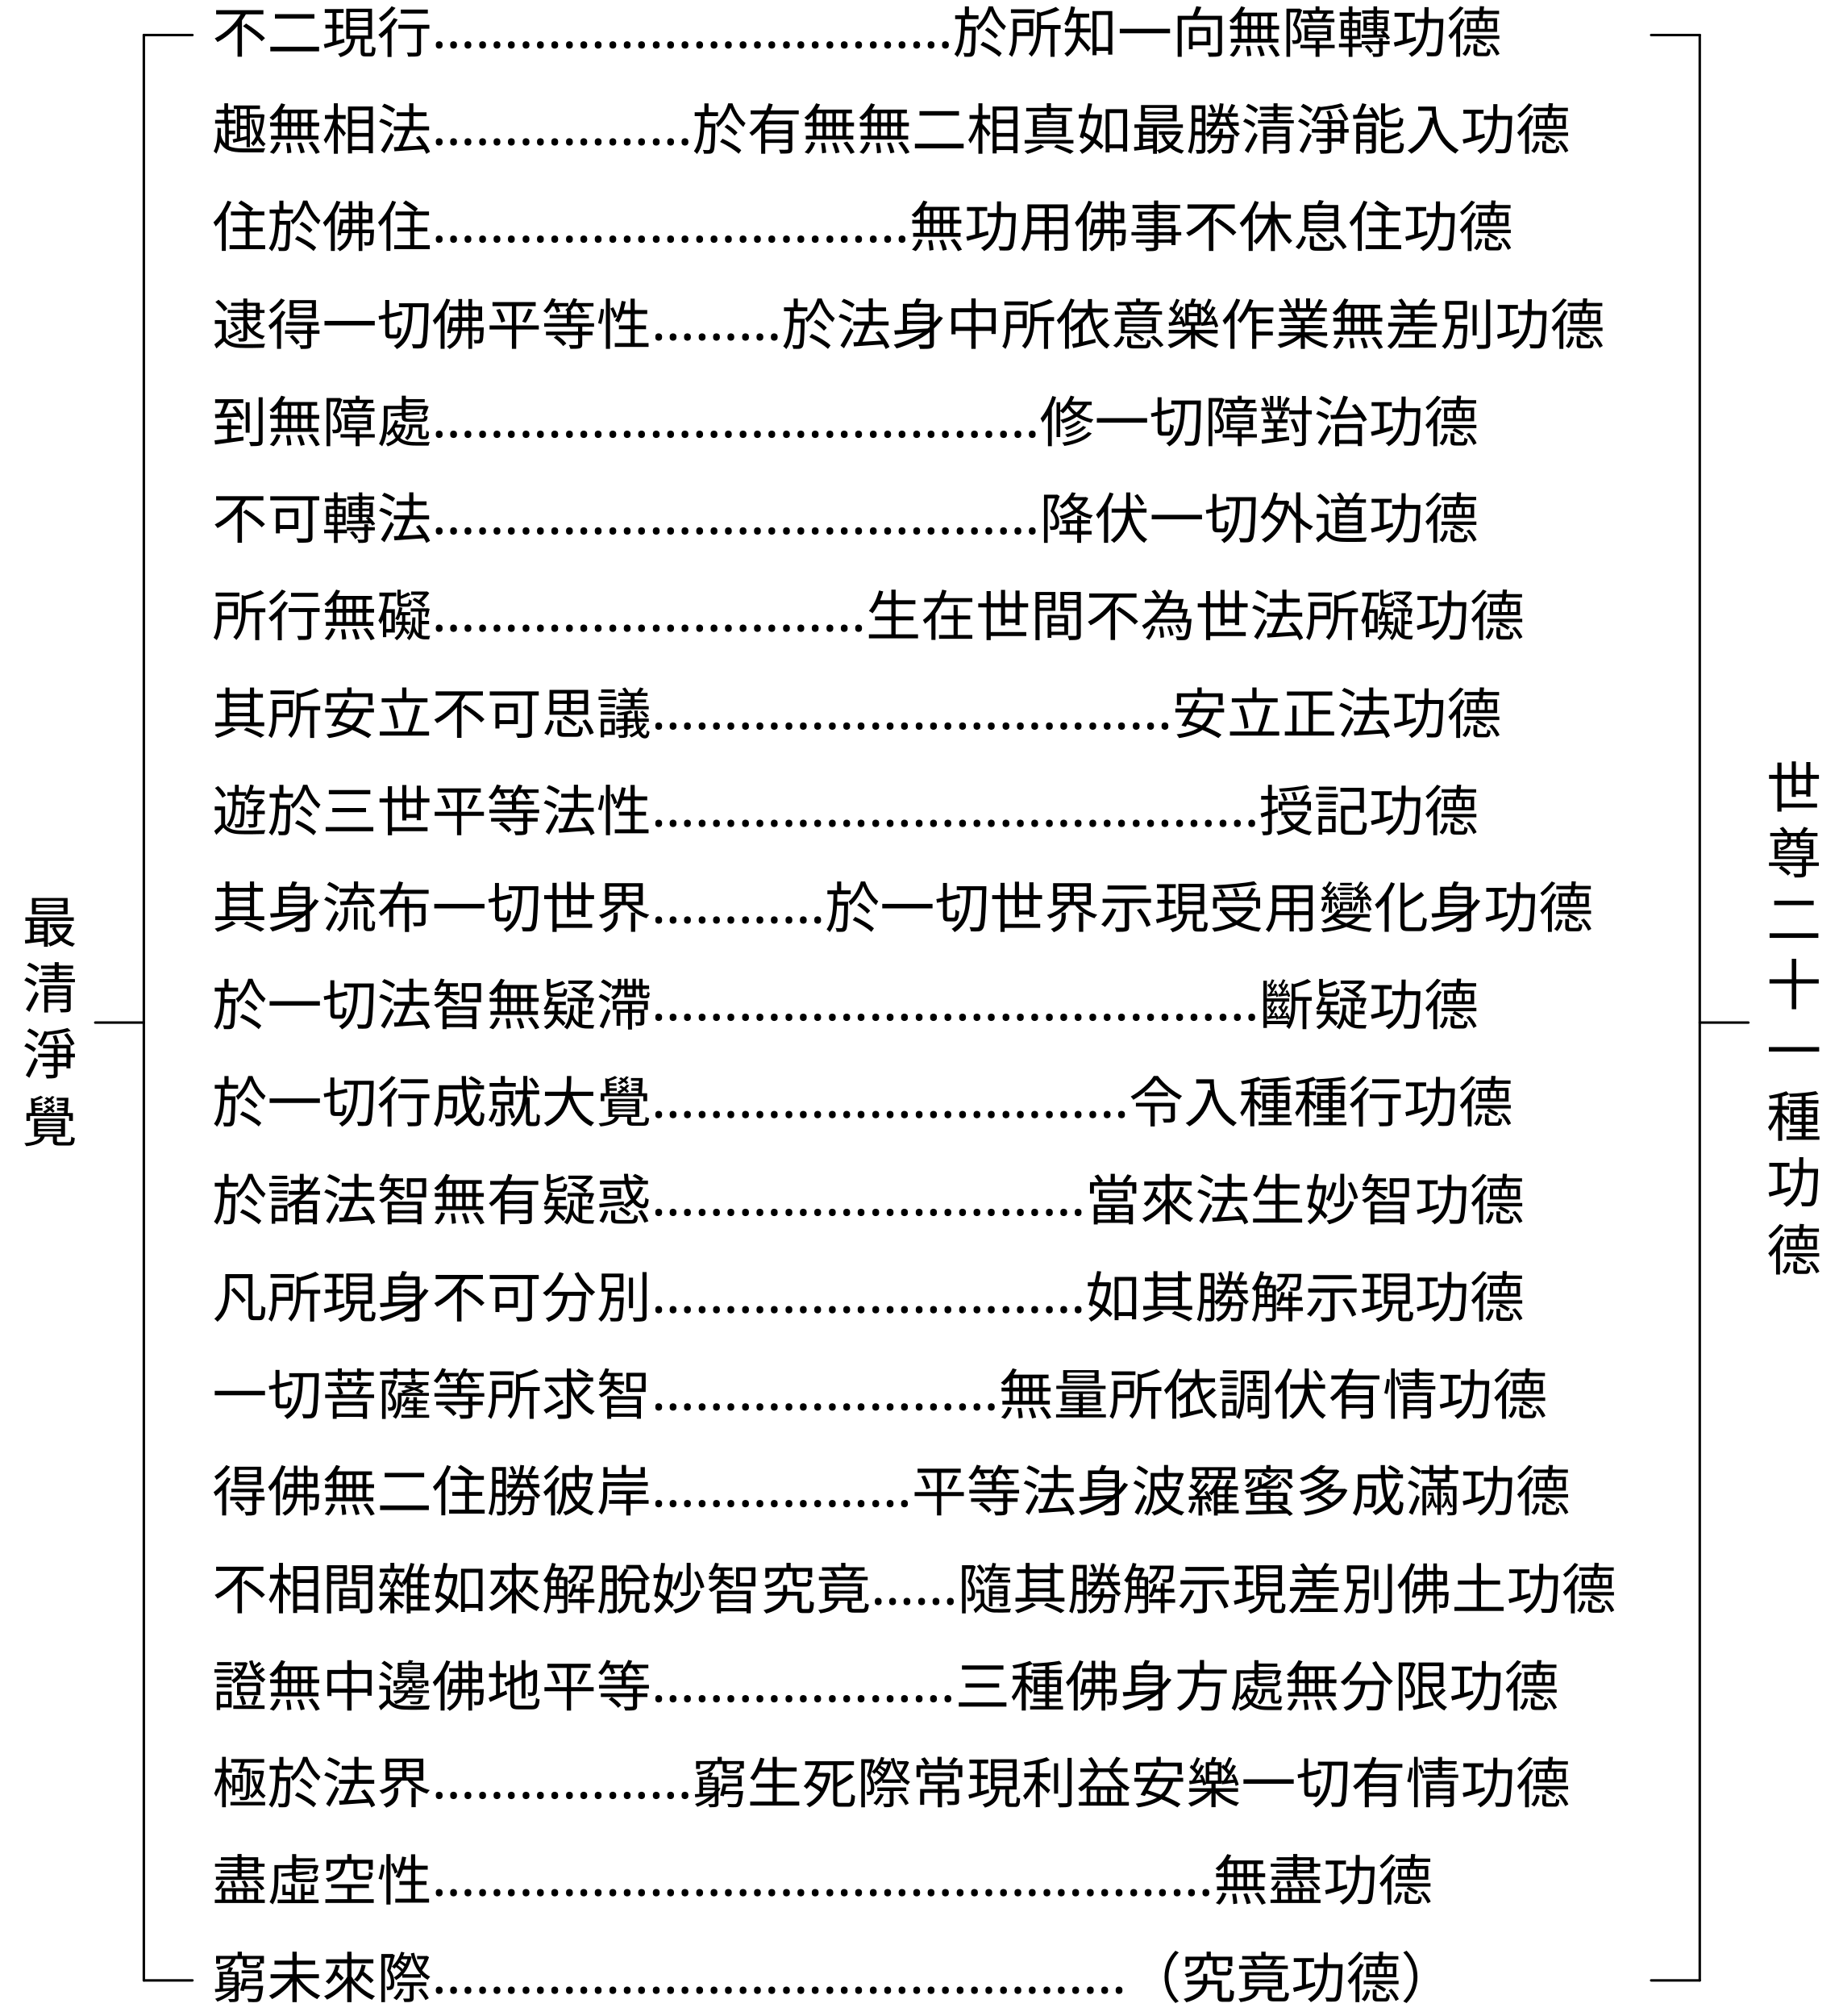
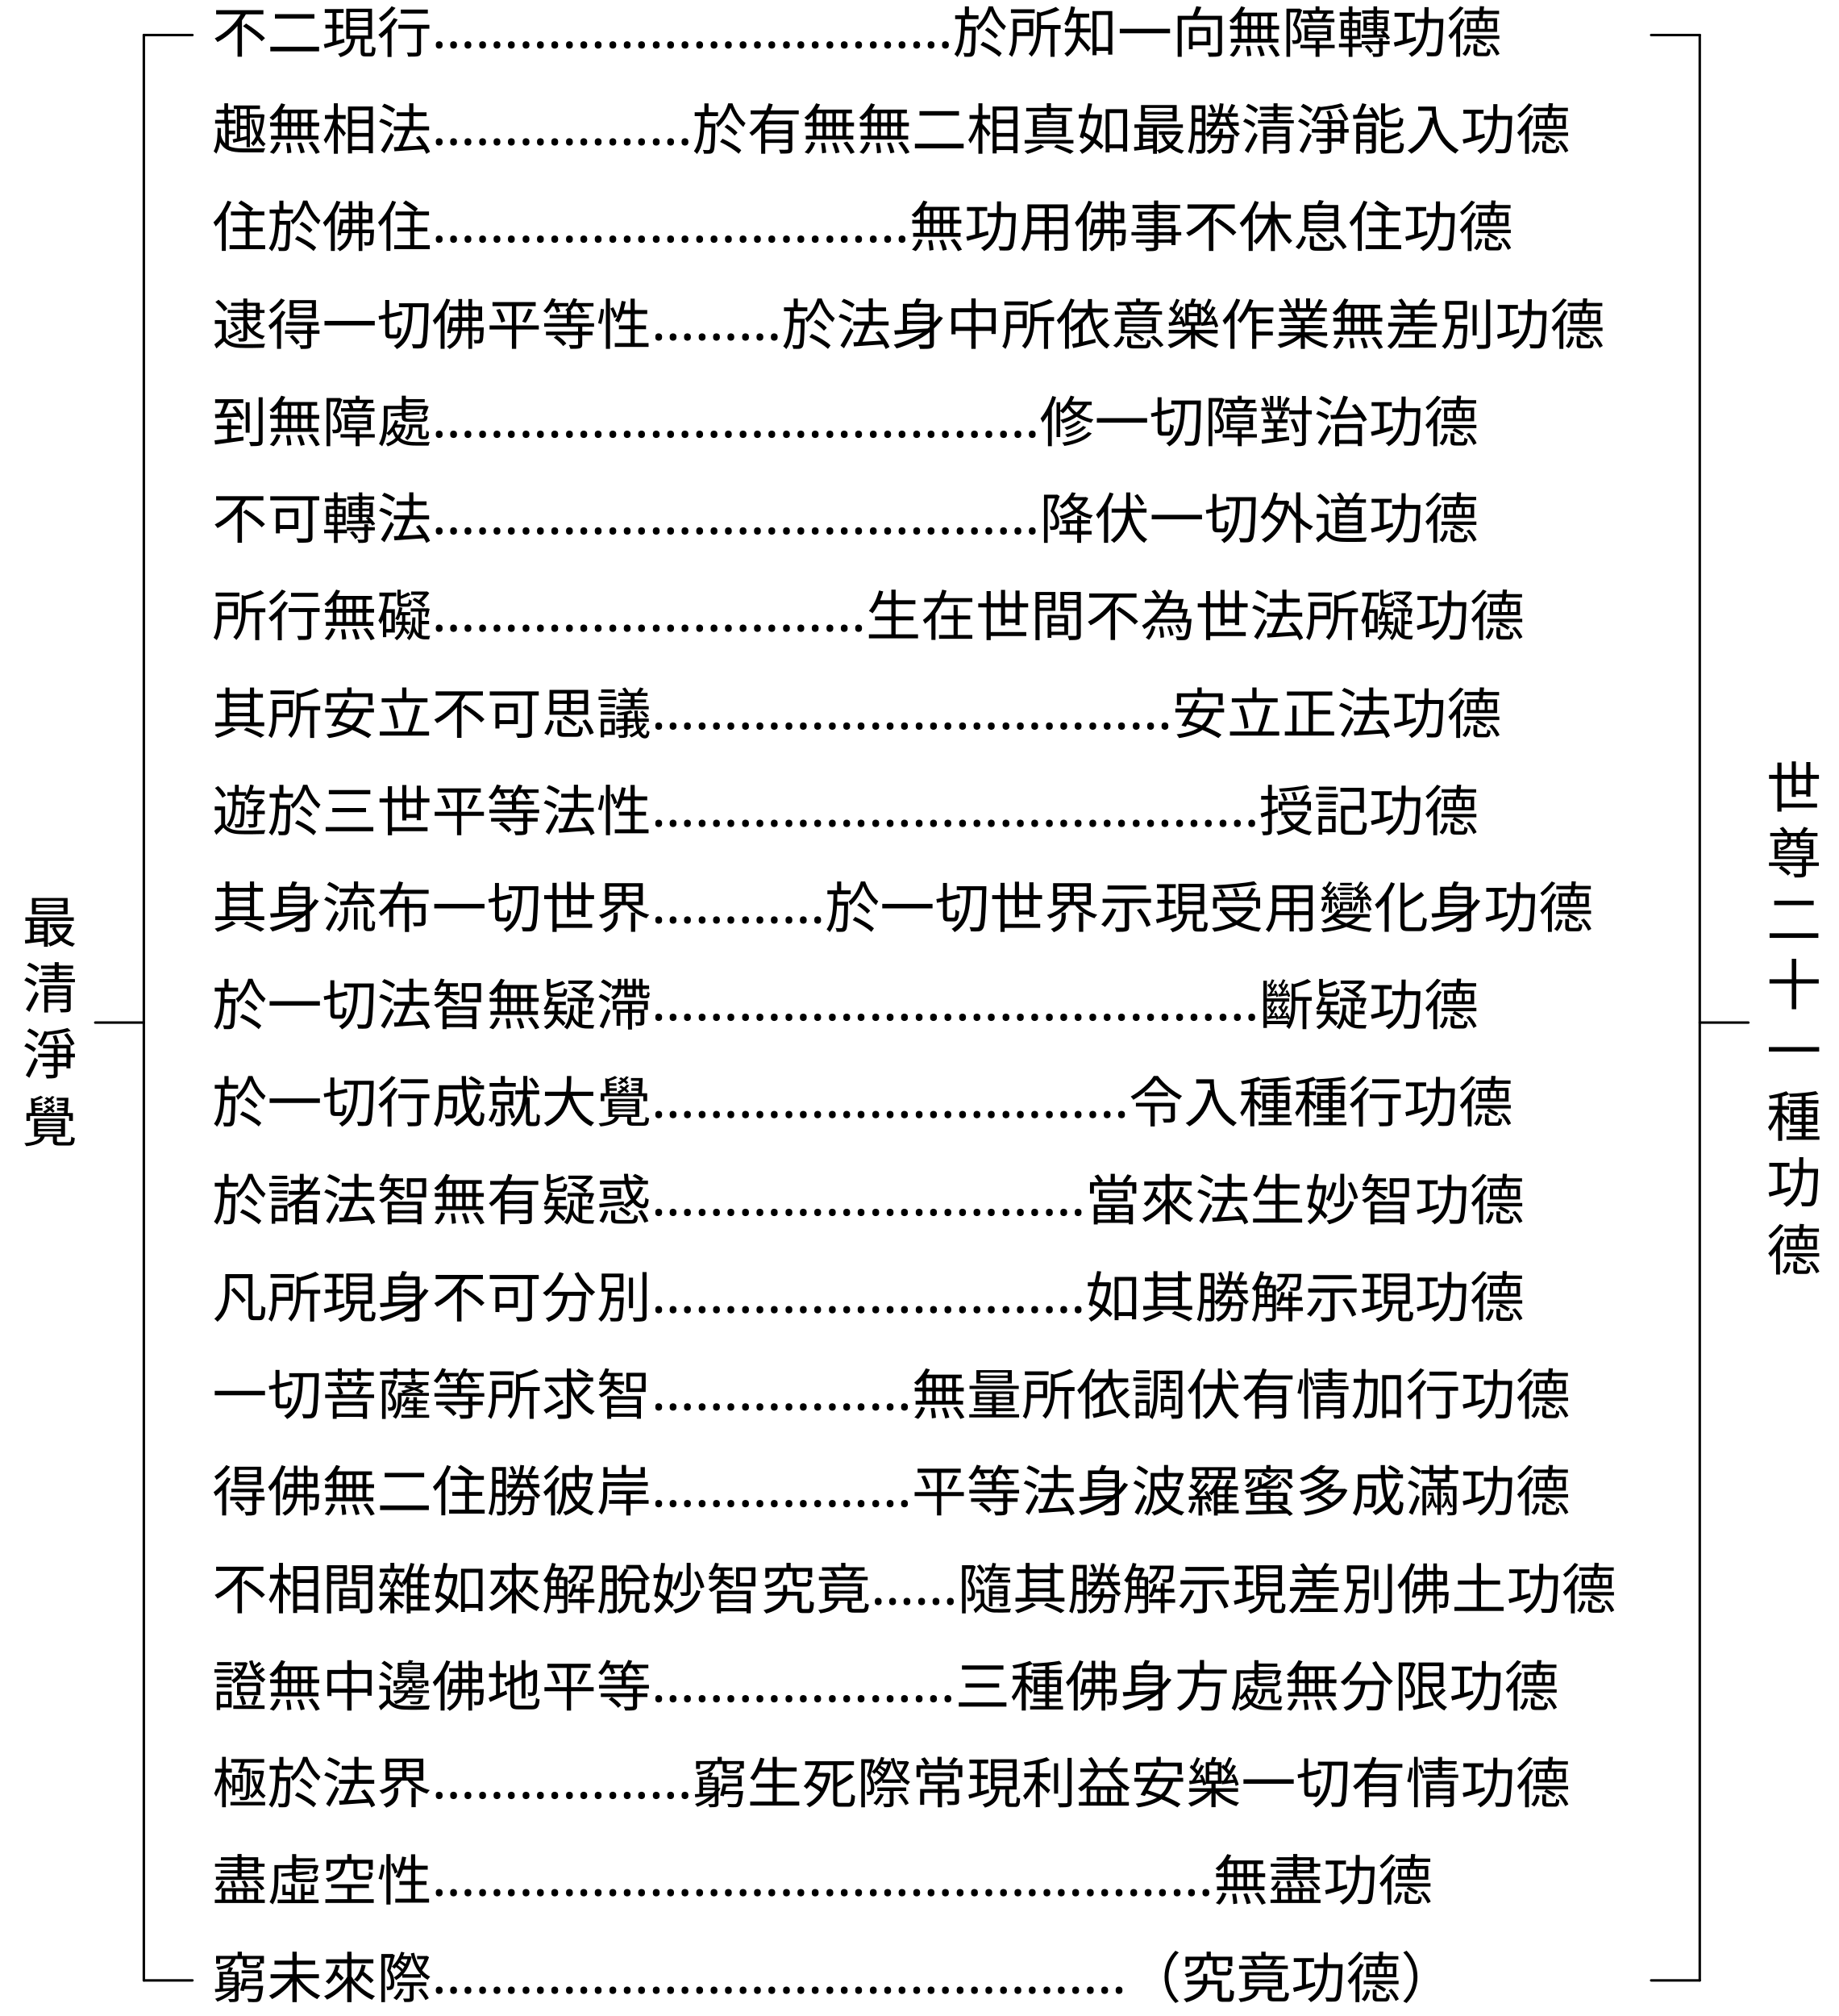
<svg xmlns="http://www.w3.org/2000/svg" width="7.443in" height="8.16in" viewBox="0 0 535.901 587.492" xml:space="preserve" color-interpolation-filters="sRGB" class="st5">
  <style type="text/css">
	
		.st1 {fill:none;stroke:none;stroke-linecap:round;stroke-linejoin:round;stroke-width:0.72}
		.st2 {fill:#000000;font-family:新細明體;font-size:1.333em}
		.st3 {font-size:1em}
		.st4 {stroke:#000000;stroke-linecap:round;stroke-linejoin:round;stroke-width:0.72}
		.st5 {fill:none;fill-rule:evenodd;font-size:12px;overflow:visible;stroke-linecap:square;stroke-miterlimit:3}
	
	</style>
  <g>
    <g id="group33-1" transform="translate(0.36,-0.36)">
      <g id="shape1-2" transform="translate(56.8406,-566.929)">
        <rect x="0" y="567.649" width="425.37" height="19.843" class="st1" />
        <text x="4.69" y="582.55" class="st2">不二現行………………………………於所知一向無障轉功德</text>
      </g>
      <g id="shape2-5" transform="translate(56.8406,-538.669)">
        <rect x="0" y="567.649" width="425.37" height="19.843" class="st1" />
        <text x="4.69" y="582.55" class="st2">趣無相法………………於有無無二相真如最勝清淨能入功德</text>
      </g>
      <g id="shape3-8" transform="translate(56.8406,-510.323)">
        <rect x="0" y="567.649" width="425.37" height="19.843" class="st1" />
        <text x="4.69" y="582.55" class="st2">住於佛住……………………………無功用佛事不休息住功德</text>
      </g>
      <g id="shape4-11" transform="translate(56.8406,-481.803)">
        <rect x="0" y="567.649" width="425.37" height="19.843" class="st1" />
        <text x="4.69" y="582.55" class="st2">逮得一切佛平等性………於法身中所依意樂作業無差別功德</text>
      </g>
      <g id="shape5-14" transform="translate(56.8406,-453.457)">
        <rect x="0" y="567.649" width="425.37" height="19.843" class="st1" />
        <text x="4.69" y="582.55" class="st2">到無障處……………………………………修一切障對治功德</text>
      </g>
      <g id="shape6-17" transform="translate(56.8406,-425.283)">
        <rect x="0" y="567.649" width="425.37" height="19.843" class="st1" />
        <text x="4.69" y="582.55" class="st2">不可轉法……………………………………降伏一切外道功德</text>
      </g>
      <g id="shape7-20" transform="translate(56.8406,-396.937)">
        <rect x="0" y="567.649" width="425.37" height="19.843" class="st1" />
        <text x="4.69" y="582.55" class="st2">所行無礙…………………………生在世間不為世法所礙功德</text>
      </g>
      <g id="shape8-23" transform="translate(56.8406,-368.417)">
        <rect x="0" y="567.649" width="425.37" height="19.843" class="st1" />
        <text x="4.69" y="582.55" class="st2">其所安立不可思議………………………………安立正法功德</text>
      </g>
      <g id="shape9-26" transform="translate(56.8406,-340.071)">
        <rect x="0" y="567.649" width="425.37" height="19.843" class="st1" />
        <text x="4.69" y="582.55" class="st2">遊於三世平等法性……………………………………授記功德</text>
      </g>
      <g id="shape10-29" transform="translate(56.8406,-311.898)">
        <rect x="0" y="567.649" width="425.37" height="19.843" class="st1" />
        <text x="4.69" y="582.55" class="st2">其身流布一切世界…………於一切世界示現受用變化身功德</text>
      </g>
      <g id="shape11-32" transform="translate(56.8406,-283.551)">
        <rect x="0" y="567.649" width="425.37" height="19.843" class="st1" />
        <text x="4.69" y="582.55" class="st2">於一切法智無疑滯……………………………………斷疑功德</text>
      </g>
      <g id="shape12-35" transform="translate(56.8406,-255.205)">
        <rect x="0" y="567.649" width="425.37" height="19.843" class="st1" />
        <text x="4.69" y="582.55" class="st2">於一切行成就大覺……………………………令入種種行功德</text>
      </g>
      <g id="shape13-38" transform="translate(56.8406,-226.685)">
        <rect x="0" y="567.649" width="425.37" height="19.843" class="st1" />
        <text x="4.69" y="582.55" class="st2">於諸法智無有疑惑…………………………當來法生妙智功德</text>
      </g>
      <g id="shape14-41" transform="translate(56.8406,-198.339)">
        <rect x="0" y="567.649" width="425.37" height="19.843" class="st1" />
        <text x="4.69" y="582.55" class="st2">凡所現身不可分別…………………………如其勝解示現功德</text>
      </g>
      <g id="shape15-44" transform="translate(56.8406,-169.992)">
        <rect x="0" y="567.649" width="425.37" height="19.843" class="st1" />
-         <text x="4.69" y="582.55" class="st2">一切菩薩等所求智……………………無量所依調伏有情功德</text>
+         <text x="4.69" y="582.55" class="st2">一切菩薩等所求智………………無量所依調伏有情加行功德</text>
      </g>
      <g id="shape16-47" transform="translate(56.8406,-141.819)">
        <rect x="0" y="567.649" width="425.37" height="19.843" class="st1" />
        <text x="4.69" y="582.55" class="st2">得佛無二住勝彼岸………………平等法身波羅蜜多成滿功德</text>
      </g>
      <g id="shape17-50" transform="translate(56.8406,-113.299)">
        <rect x="0" y="567.649" width="425.37" height="19.843" class="st1" />
        <text x="4.69" y="582.55" class="st2">不相間雜如來解脫妙智究竟……隨其勝解示現差別佛土功德</text>
      </g>
      <g id="shape18-53" transform="translate(56.8406,-84.9528)">
        <rect x="0" y="567.649" width="425.37" height="19.843" class="st1" />
        <text x="4.69" y="582.55" class="st2">證無中邊佛地平等…………………三種佛身方處無分限功德</text>
      </g>
      <g id="shape19-56" transform="translate(56.8406,-56.7795)">
        <rect x="0" y="567.649" width="425.37" height="19.843" class="st1" />
        <text x="4.69" y="582.55" class="st2">極於法界………………窮生死際常現利益安樂一切有情功德</text>
      </g>
      <g id="shape20-59" transform="translate(56.8406,-28.4331)">
        <rect x="0" y="567.649" width="425.37" height="19.843" class="st1" />
        <text x="4.69" y="582.55" class="st2">盡虛空性………………………………………………無盡功德</text>
      </g>
      <g id="shape21-62" transform="translate(56.8406,0)">
        <rect x="0" y="567.649" width="425.37" height="19.843" class="st1" />
        <text x="4.69" y="582.55" class="st2">窮未來際…………………………………………（究竟功德）</text>
      </g>
      <g id="shape22-65" transform="translate(-7.99361E-15,-232.441)">
        <rect x="0" y="476.09" width="28.221" height="111.402" class="st1" />
        <text x="6.11" y="507.42" class="st2">最<tspan x="6.11" dy="1.2em" class="st3">清</tspan>
          <tspan x="6.11" dy="1.2em" class="st3">淨</tspan>
          <tspan x="6.11" dy="1.234em" class="st3">覺</tspan>
        </text>
      </g>
      <g id="shape23-71" transform="translate(55.7421,598.046) rotate(180)">
        <path d="M0 587.49 L14.17 587.49" class="st4" />
      </g>
      <g id="shape24-74" transform="translate(55.7421,1164.98) rotate(180)">
        <path d="M0 587.49 L14.17 587.49" class="st4" />
      </g>
      <g id="shape25-77" transform="translate(41.5689,885.849) rotate(180)">
        <path d="M0 587.49 L14.17 587.49" class="st4" />
      </g>
      <g id="shape26-80" transform="translate(-545.923,577.484) rotate(-90)">
        <path d="M0 587.49 L566.93 587.49" class="st4" />
      </g>
      <g id="shape27-83" transform="translate(495.112,598.046) rotate(180)">
        <path d="M0 587.49 L14.17 587.49" class="st4" />
      </g>
      <g id="shape28-86" transform="translate(495.112,1164.98) rotate(180)">
        <path d="M0 587.49 L14.17 587.49" class="st4" />
      </g>
      <g id="shape29-89" transform="translate(509.285,885.849) rotate(180)">
        <path d="M0 587.49 L14.17 587.49" class="st4" />
      </g>
      <g id="shape30-92" transform="translate(-92.3794,577.484) rotate(-90)">
        <path d="M0 587.49 L566.93 587.49" class="st4" />
      </g>
      <g id="shape31-95" transform="translate(509.937,-208.673)">
        <rect x="0" y="426.57" width="25.244" height="160.921" class="st1" />
        <text x="4.62" y="444.27" class="st2">世<tspan x="4.62" dy="1.2em" class="st3">尊</tspan>
          <tspan x="4.62" dy="1.2em" class="st3">二</tspan>
          <tspan x="4.62" dy="1.2em" class="st3">十</tspan>
          <tspan x="4.62" dy="1.2em" class="st3">一</tspan>
          <tspan x="4.62" dy="1.2em" class="st3">種</tspan>
          <tspan x="4.62" dy="1.2em" class="st3">功</tspan>
          <tspan x="4.62" dy="1.234em" class="st3">德</tspan>
        </text>
      </g>
    </g>
  </g>
</svg>
